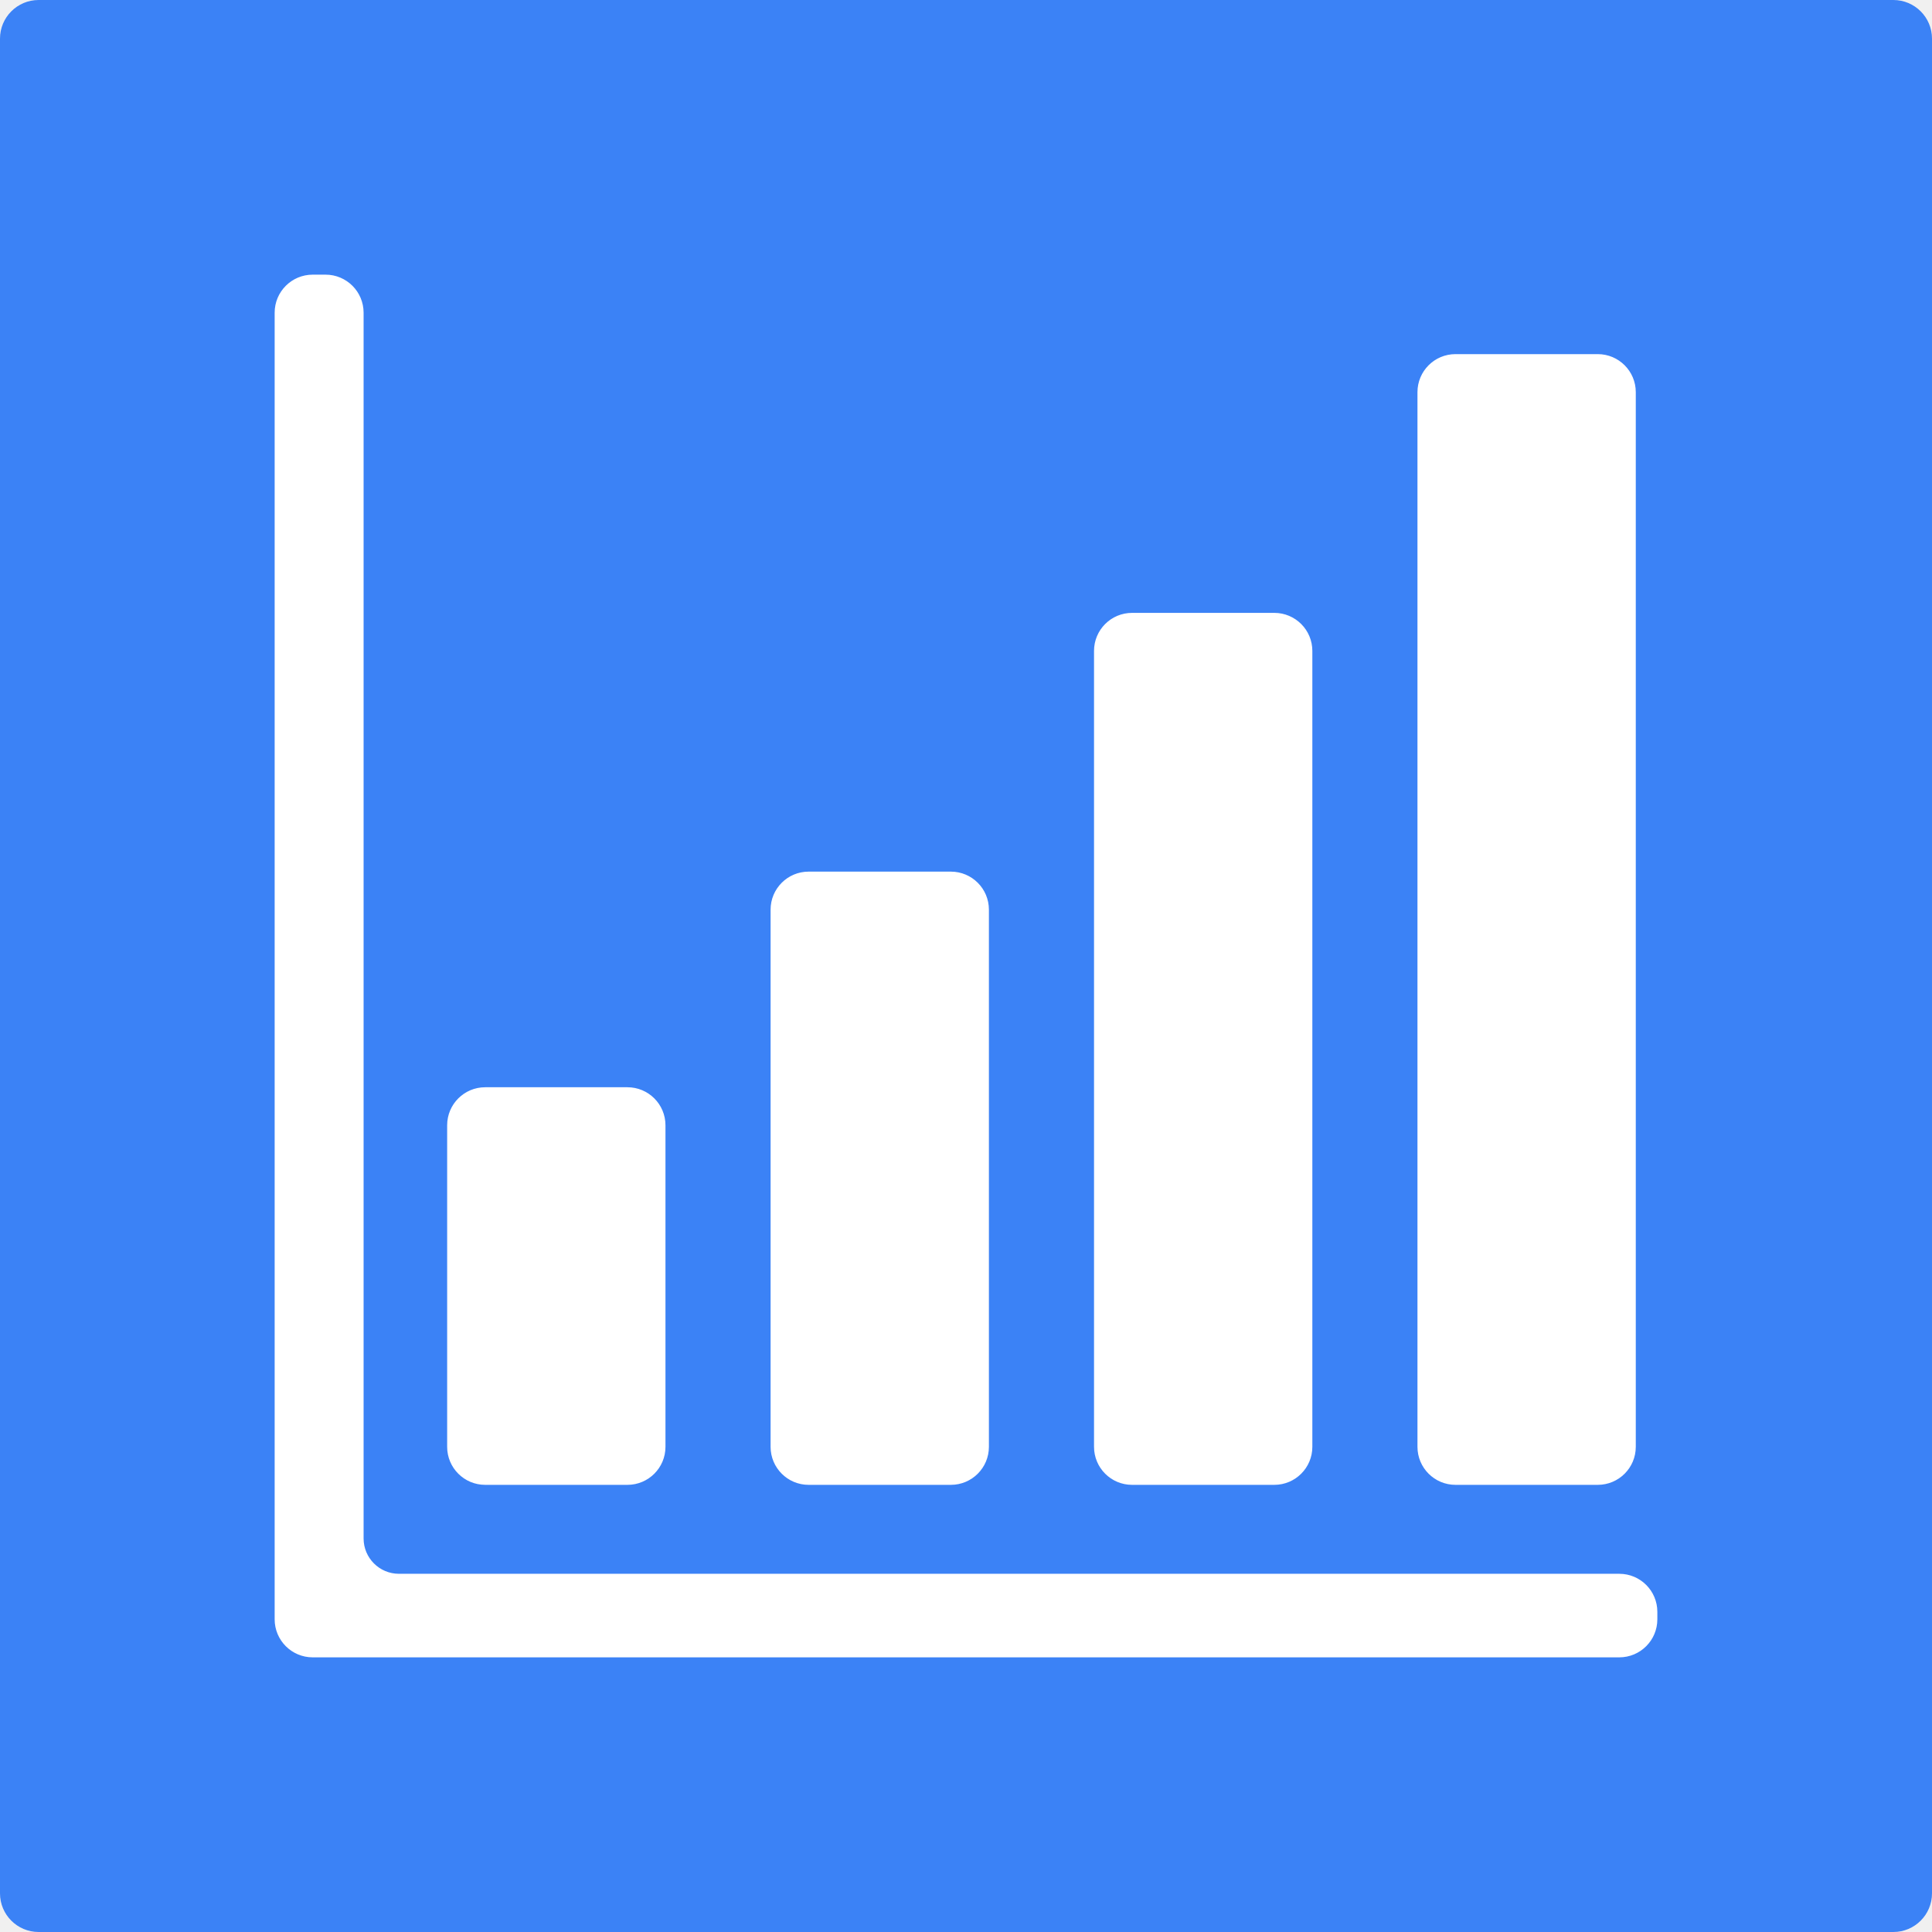
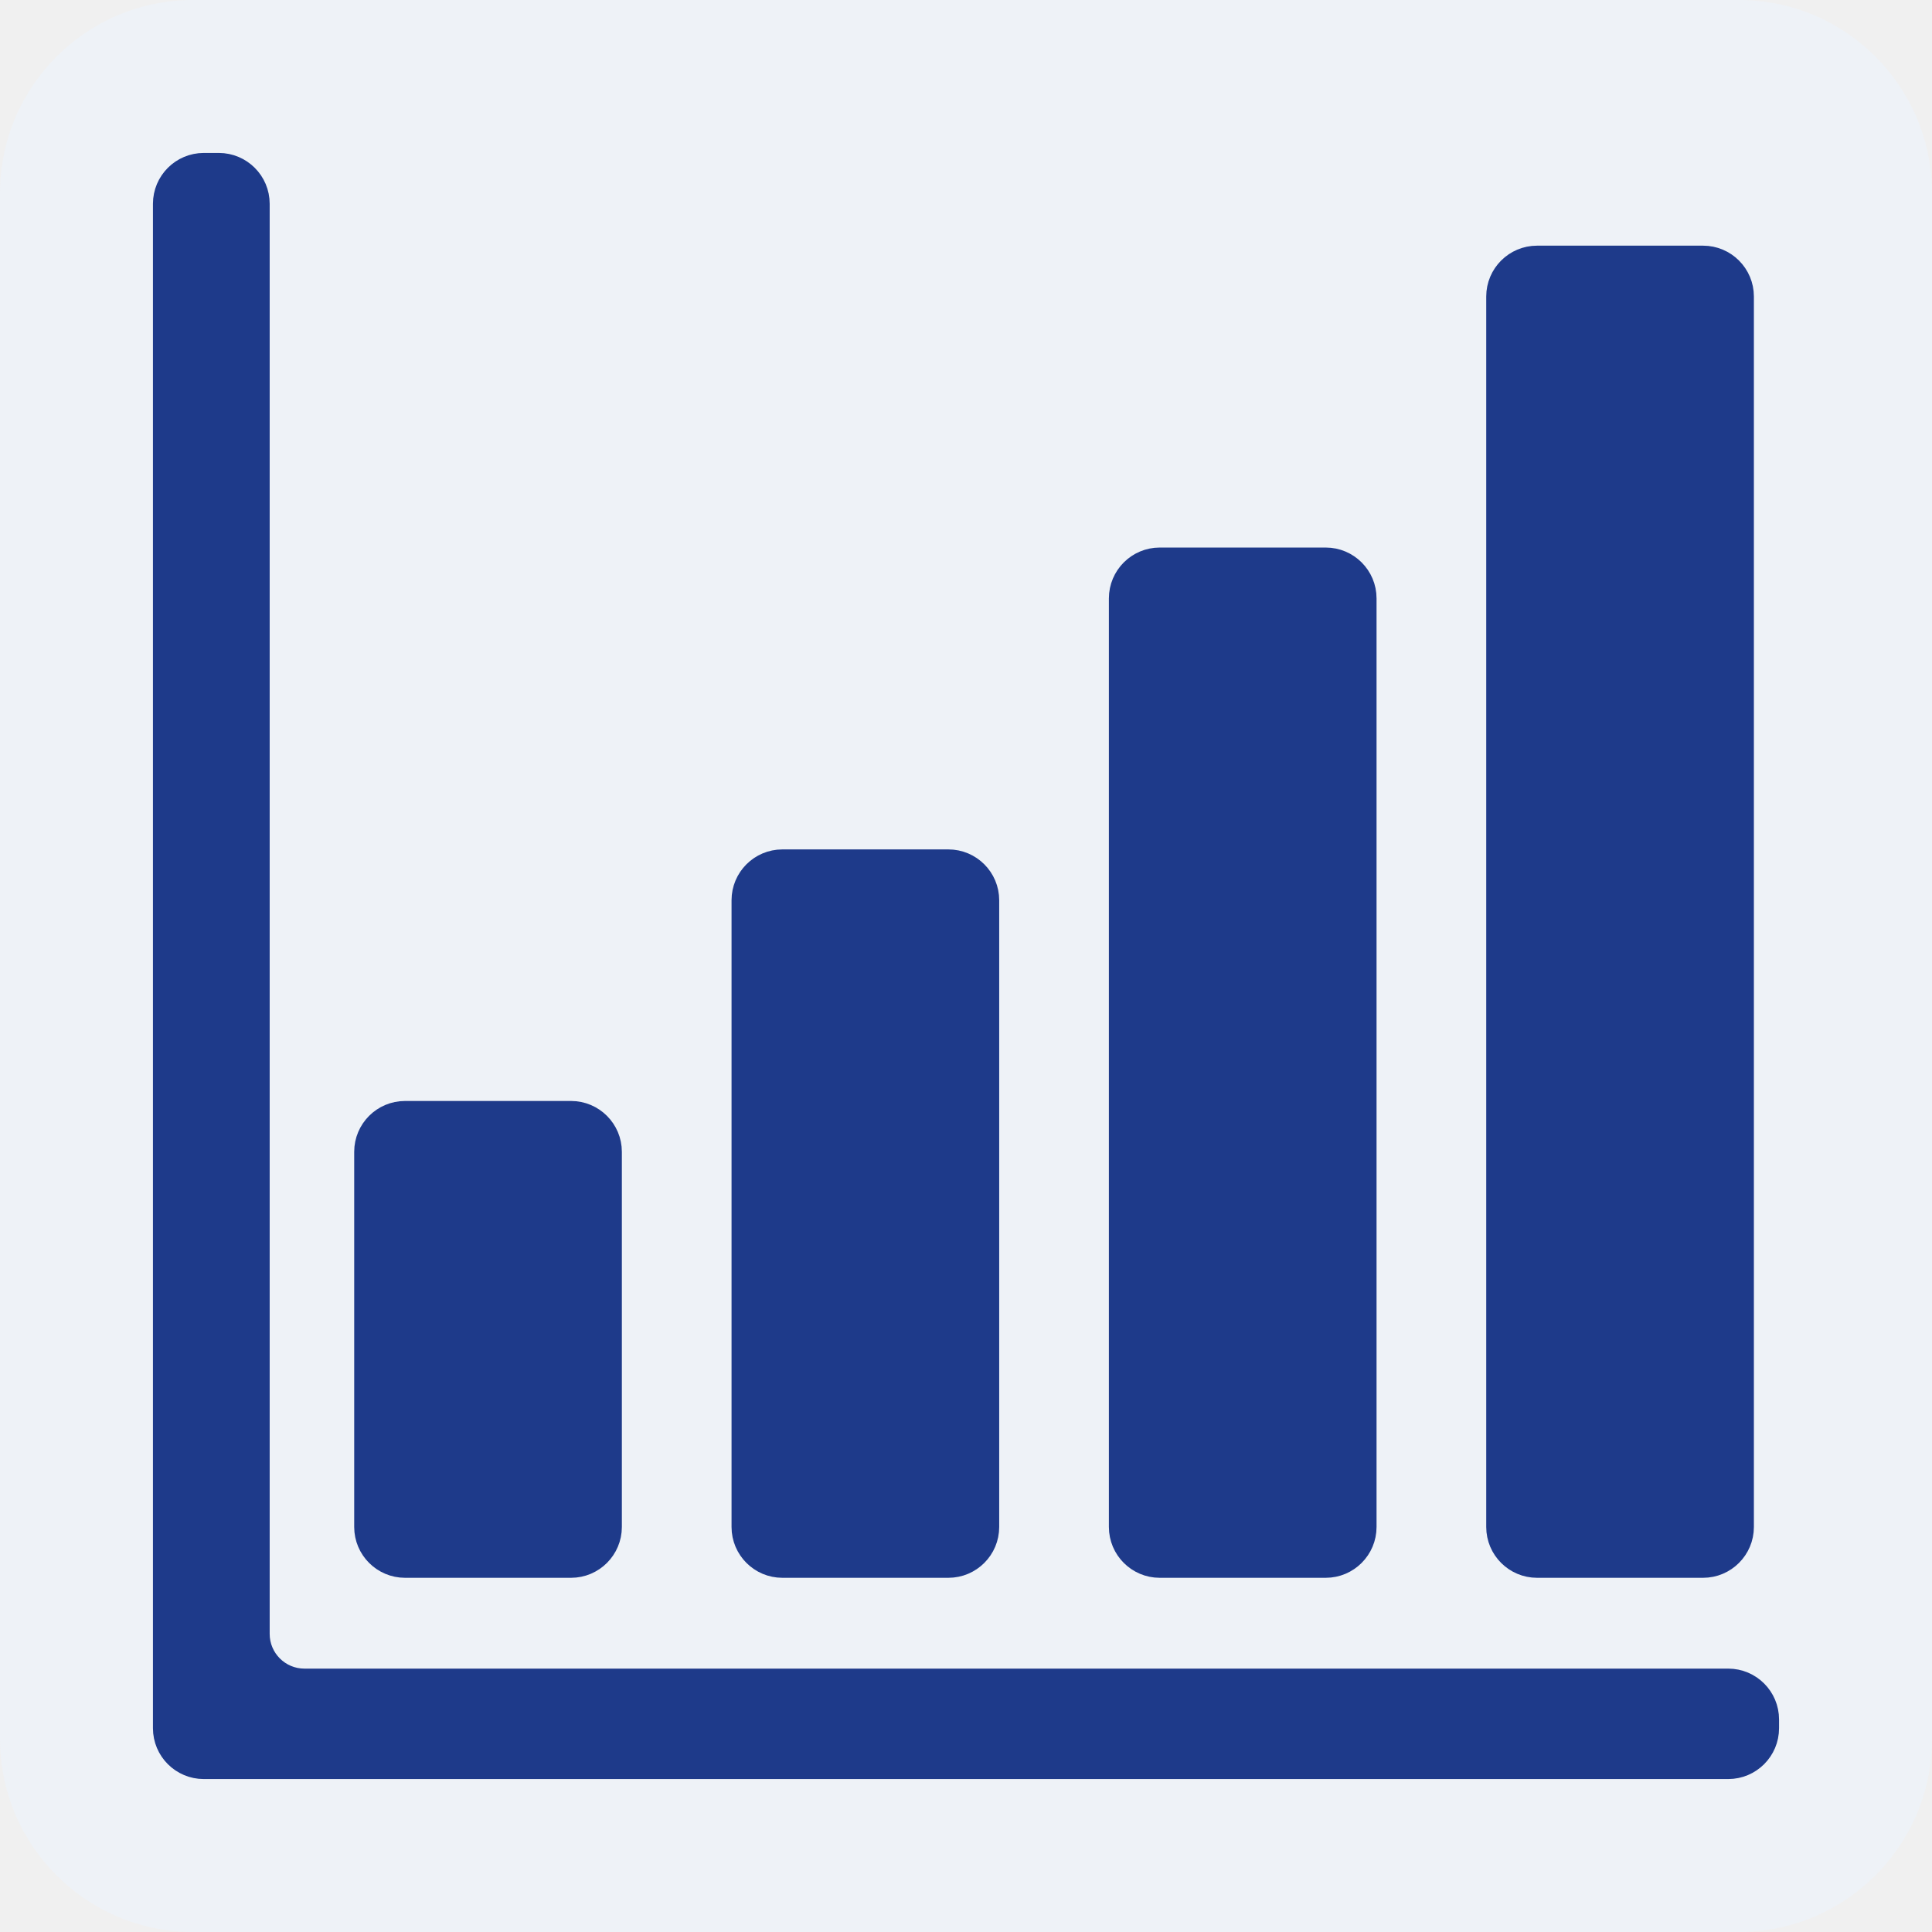
- <svg xmlns="http://www.w3.org/2000/svg" version="1.1" id="_x32_" viewBox="-102.4 -102.4 716.80 716.80" xml:space="preserve" fill="#ffffff" stroke="#ffffff">
+ <svg xmlns="http://www.w3.org/2000/svg" version="1.1" id="_x32_" viewBox="-51.2 -51.2 614.40 614.40" xml:space="preserve" fill="#1E3A8A" stroke="#1E3A8A" stroke-width="5.12">
  <g id="SVGRepo_bgCarrier" stroke-width="0">
-     <rect x="-102.4" y="-102.4" width="716.80" height="716.80" rx="14.336" fill="#3B82F6" strokewidth="0" />
+     <rect x="-51.2" y="-51.2" width="614.40" height="614.40" rx="61.44" fill="#EEF2F7" strokewidth="0" />
  </g>
  <g id="SVGRepo_tracerCarrier" stroke-linecap="round" stroke-linejoin="round" />
  <g id="SVGRepo_iconCarrier">
-     <style type="text/css">  .st0{fill:#ffffff;}  </style>
+     <style type="text/css">  .st0{fill:#1E3A8A;}  </style>
    <g>
      <path class="st0" d="M77.609,448h52.781c7.516,0,13.609-6.094,13.609-13.609V315.094c0-7.516-6.094-13.609-13.609-13.609H77.609 c-7.516,0-13.609,6.094-13.609,13.609v119.297C64,441.906,70.094,448,77.609,448z" />
      <path class="st0" d="M197.609,448h52.781c7.516,0,13.609-6.094,13.609-13.609V235.094c0-7.516-6.094-13.609-13.609-13.609h-52.781 c-7.516,0-13.609,6.094-13.609,13.609v199.297C184,441.906,190.094,448,197.609,448z" />
      <path class="st0" d="M317.609,448h52.781c7.516,0,13.609-6.094,13.609-13.609V139.094c0-7.516-6.094-13.609-13.609-13.609h-52.781 c-7.516,0-13.609,6.094-13.609,13.609v295.297C304,441.906,310.094,448,317.609,448z" />
      <path class="st0" d="M437.609,448h52.781c7.516,0,13.609-6.094,13.609-13.609V43.094c0-7.516-6.094-13.609-13.609-13.609h-52.781 c-7.516,0-13.609,6.094-13.609,13.609v391.297C424,441.906,430.094,448,437.609,448z" />
      <path class="st0" d="M498.391,482H45.609C38.094,482,32,475.906,32,468.391V13.609C32,6.094,25.906,0,18.391,0h-4.781 C6.094,0,0,6.094,0,13.609v484.781C0,505.906,6.094,512,13.609,512h484.781c7.516,0,13.609-6.094,13.609-13.609v-2.781 C512,488.094,505.906,482,498.391,482z" />
    </g>
  </g>
</svg>
